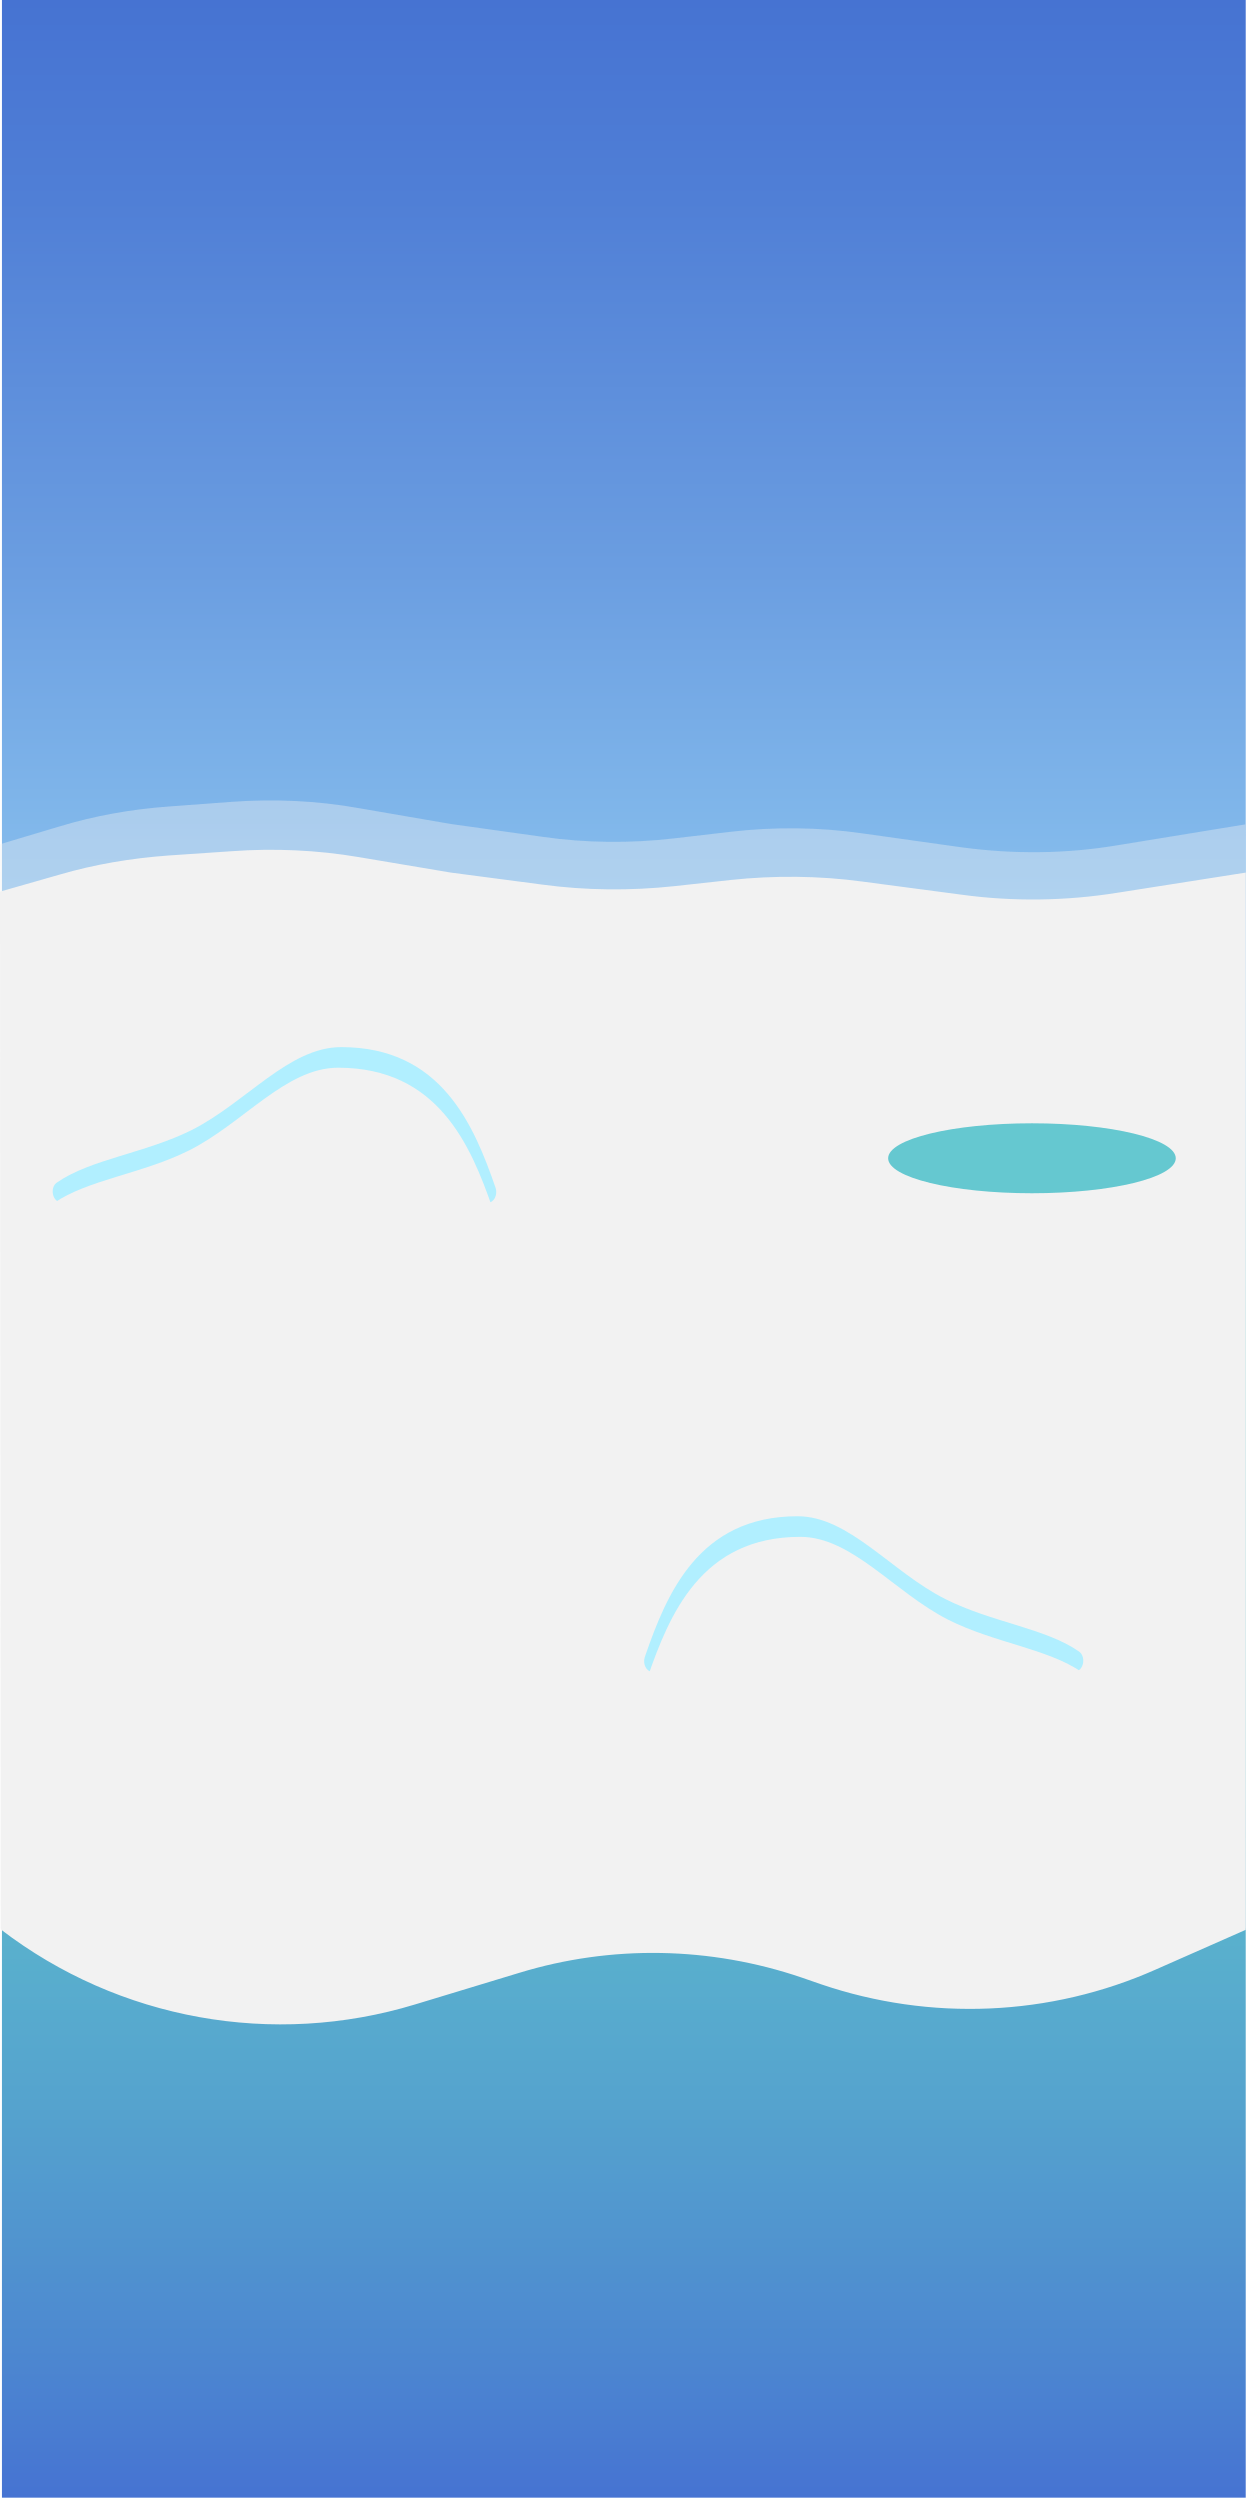
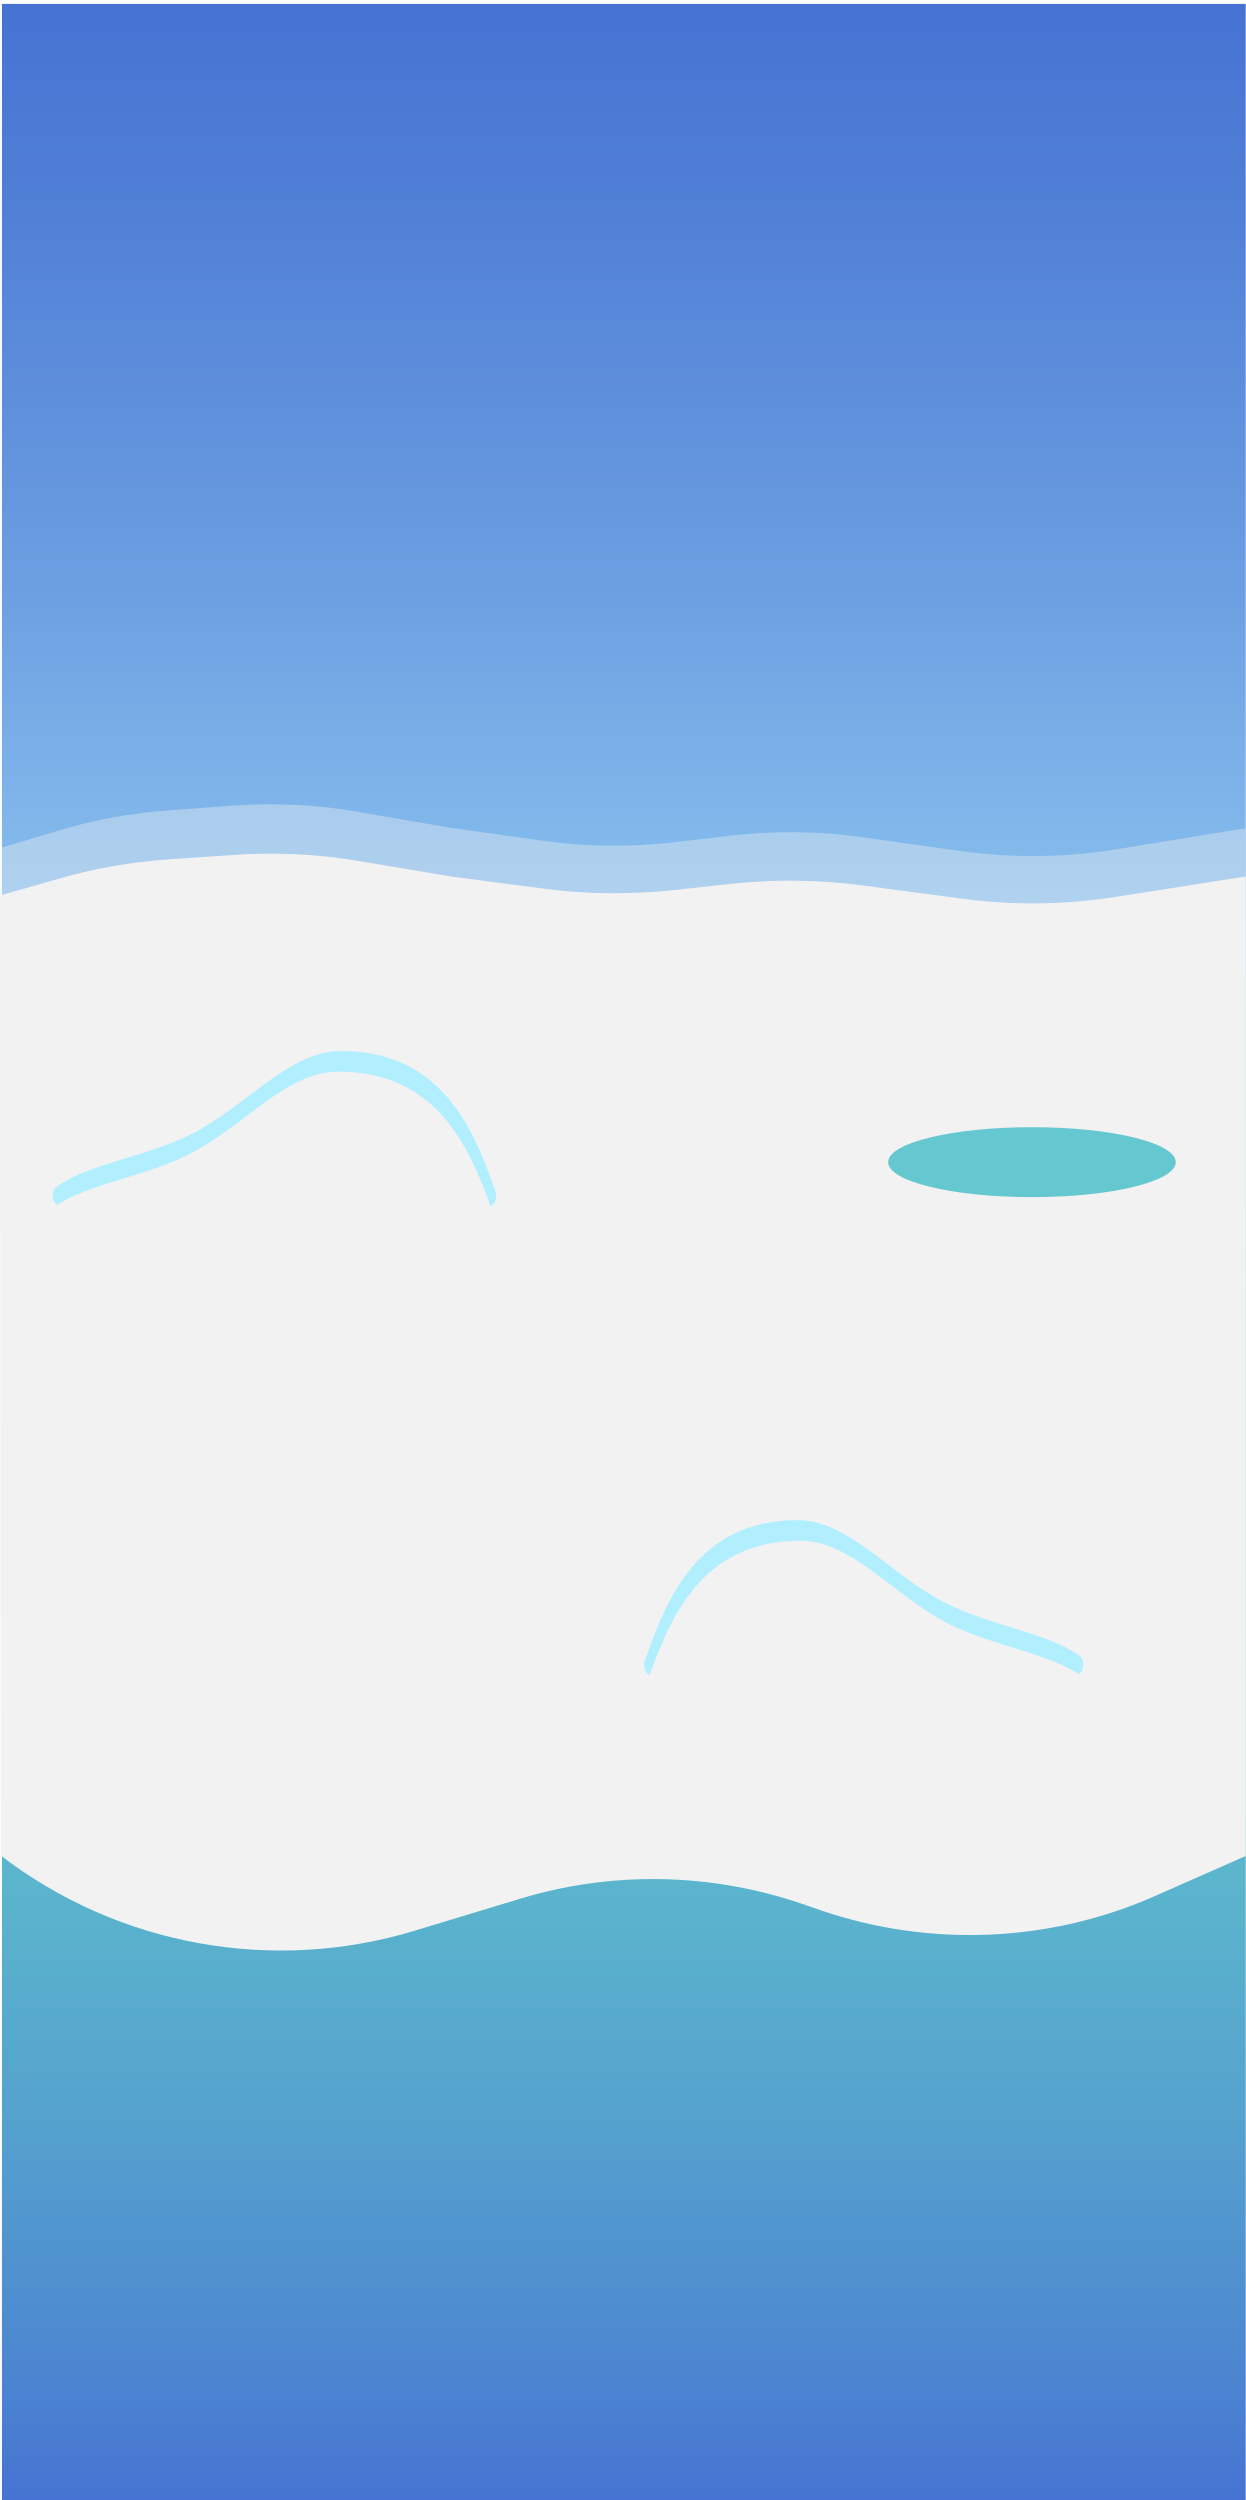
- <svg xmlns="http://www.w3.org/2000/svg" version="1.1" id="Layer_1" x="0px" y="0px" viewBox="140 -301.2 320.5 643.2" style="enable-background:new 140 -301.2 320.5 643.2;" xml:space="preserve">
+ <svg xmlns="http://www.w3.org/2000/svg" version="1.1" id="Layer_1" x="0px" y="0px" viewBox="-319 -41.2 320.5 643.2" style="enable-background:new -319 -41.2 320.5 643.2;" xml:space="preserve">
  <style type="text/css">
	.st0{fill:url(#SVGID_1_);}
	.st1{opacity:0.38;fill:#F2F2F2;enable-background:new    ;}
	.st2{fill:#F2F2F2;}
	.st3{fill:#65C8D0;}
	.st4{fill:#B1EFFF;}
</style>
-   <linearGradient id="SVGID_1_" gradientUnits="userSpaceOnUse" x1="300.5" y1="342.76" x2="300.5" y2="-299.81" gradientTransform="matrix(1 0 0 -1 0 41.52)">
+   <linearGradient id="SVGID_1_" gradientUnits="userSpaceOnUse" x1="-158.5" y1="478.28" x2="-158.5" y2="1120.88" gradientTransform="matrix(1 0 0 1 0 -518.48)">
    <stop offset="0" style="stop-color:#4673D2" />
    <stop offset="8.000000e-002" style="stop-color:#507FD6" />
    <stop offset="0.23" style="stop-color:#6B9EE1" />
    <stop offset="0.43" style="stop-color:#96D0F4" />
    <stop offset="0.54" style="stop-color:#60C5CC" />
    <stop offset="0.647" style="stop-color:#5FC1CC" />
    <stop offset="0.746" style="stop-color:#5BB6CD" />
    <stop offset="0.843" style="stop-color:#55A3CE" />
    <stop offset="0.938" style="stop-color:#4D89D0" />
    <stop offset="1" style="stop-color:#4673D2" />
  </linearGradient>
-   <rect x="140.5" y="-301.2" class="st0" width="320" height="642.6" />
-   <path class="st1" d="M460.5,194.8H140.2L140-84l15.4-4.6c8.9-2.7,18.3-4.4,28-5.1l16.2-1.2c10.9-0.8,22-0.3,32.6,1.6l23.8,4.1  l23.6,3.3c11.1,1.6,22.6,1.7,33.8,0.4l14.6-1.7c11.2-1.3,22.7-1.2,33.8,0.4l25.6,3.6c13.2,1.8,26.8,1.7,39.9-0.5l33.1-5.4  L460.5,194.8z" />
-   <path class="st2" d="M460.5,195.3l-23.1,10.2c-27.2,12.1-58,13.4-86.2,3.8l-4.9-1.7c-23.5-8-49-8.5-72.8-1.2l-26.7,8.1  c-36.5,11.1-76.2,4-106.6-19.3l0,0l-0.2-267l15.4-4.4c8.9-2.6,18.3-4.2,28-4.9l16.2-1.1c10.9-0.8,22-0.3,32.6,1.5l23.8,4l23.6,3.1  c11.1,1.5,22.6,1.6,33.8,0.4l14.6-1.6c11.2-1.2,22.7-1.1,33.8,0.4l25.7,3.4c13.2,1.8,26.8,1.6,39.9-0.5l33.1-5.2V195.3z" />
-   <ellipse class="st3" cx="405.5" cy="-3.2" rx="37" ry="9" />
-   <path class="st4" d="M155.7,8.1c-2.2,0-3-3.8-1-5.1c8.7-6,22.7-7.5,34.7-13.5c14-7.1,24.9-21.3,38.4-21.3c25.7,0,34.1,20,39.7,36.2  c0.6,1.8-0.4,3.8-1.9,3.8H155.7z" />
-   <path class="st2" d="M154.9,13.4c-2.2,0-3-3.8-1-5.1c8.7-6,22.7-7.5,34.7-13.5c14-7,24.9-21.3,38.4-21.3c25.7,0,34.1,20,39.7,36.1  c0.6,1.8-0.4,3.9-1.9,3.9H154.9z" />
-   <path class="st4" d="M416.6,128.8c2.2,0,2.9-3.8,1-5.1c-8.6-6-22.5-7.5-34.4-13.5c-13.9-7-24.7-21.3-38-21.3  c-25.5,0-33.7,20-39.3,36.2c-0.6,1.8,0.4,3.8,1.9,3.8L416.6,128.8z" />
-   <path class="st2" d="M417.3,134.1c2.2,0,2.9-3.8,1-5.1c-8.6-6-22.5-7.5-34.4-13.5c-13.9-7.1-24.7-21.3-38-21.3  c-25.5,0-33.7,20-39.3,36.2c-0.6,1.8,0.4,3.8,1.9,3.8H417.3z" />
+   <rect x="-318.5" y="-40.2" class="st0" width="320" height="642.6" />
+   <path class="st1" d="M1.5,425.8h-320.3L-319,177l15.4-4.6c8.9-2.7,18.3-4.4,28-5.1l16.2-1.2c10.9-0.8,22-0.3,32.6,1.6l23.8,4.1  l23.6,3.3c11.1,1.6,22.6,1.7,33.8,0.4l14.6-1.7c11.2-1.3,22.7-1.2,33.8,0.4l25.6,3.6c13.2,1.8,26.8,1.7,39.9-0.5l33.1-5.4L1.5,425.8  z" />
+   <path class="st2" d="M1.5,436.3l-23.1,10.2c-27.2,12.1-58,13.4-86.2,3.8l-4.9-1.7c-23.5-8-49-8.5-72.8-1.2l-26.7,8.1  c-36.5,11.1-76.2,4-106.6-19.3l0,0l-0.2-247l15.4-4.4c8.9-2.6,18.3-4.2,28-4.9l16.2-1.1c10.9-0.8,22-0.3,32.6,1.5l23.8,4l23.6,3.1  c11.1,1.5,22.6,1.6,33.8,0.4l14.6-1.6c11.2-1.2,22.7-1.1,33.8,0.4l25.7,3.4c13.2,1.8,26.8,1.6,39.9-0.5l33.1-5.2V436.3z" />
+   <ellipse class="st3" cx="-53.5" cy="257.8" rx="37" ry="9" />
+   <path class="st4" d="M-303.3,269.1c-2.2,0-3-3.8-1-5.1c8.7-6,22.7-7.5,34.7-13.5c14-7.1,24.9-21.3,38.4-21.3  c25.7,0,34.1,20,39.7,36.2c0.6,1.8-0.4,3.8-1.9,3.8h-109.9V269.1z" />
+   <path class="st2" d="M-304.1,274.4c-2.2,0-3-3.8-1-5.1c8.7-6,22.7-7.5,34.7-13.5c14-7,24.9-21.3,38.4-21.3c25.7,0,34.1,20,39.7,36.1  c0.6,1.8-0.4,3.9-1.9,3.9h-109.9V274.4z" />
+   <path class="st4" d="M-42.4,389.8c2.2,0,2.9-3.8,1-5.1c-8.6-6-22.5-7.5-34.4-13.5c-13.9-7-24.7-21.3-38-21.3  c-25.5,0-33.7,20-39.3,36.2c-0.6,1.8,0.4,3.8,1.9,3.8L-42.4,389.8z" />
+   <path class="st2" d="M-41.7,395.1c2.2,0,2.9-3.8,1-5.1c-8.6-6-22.5-7.5-34.4-13.5c-13.9-7.1-24.7-21.3-38-21.3  c-25.5,0-33.7,20-39.3,36.2c-0.6,1.8,0.4,3.8,1.9,3.8h108.8V395.1z" />
</svg>
